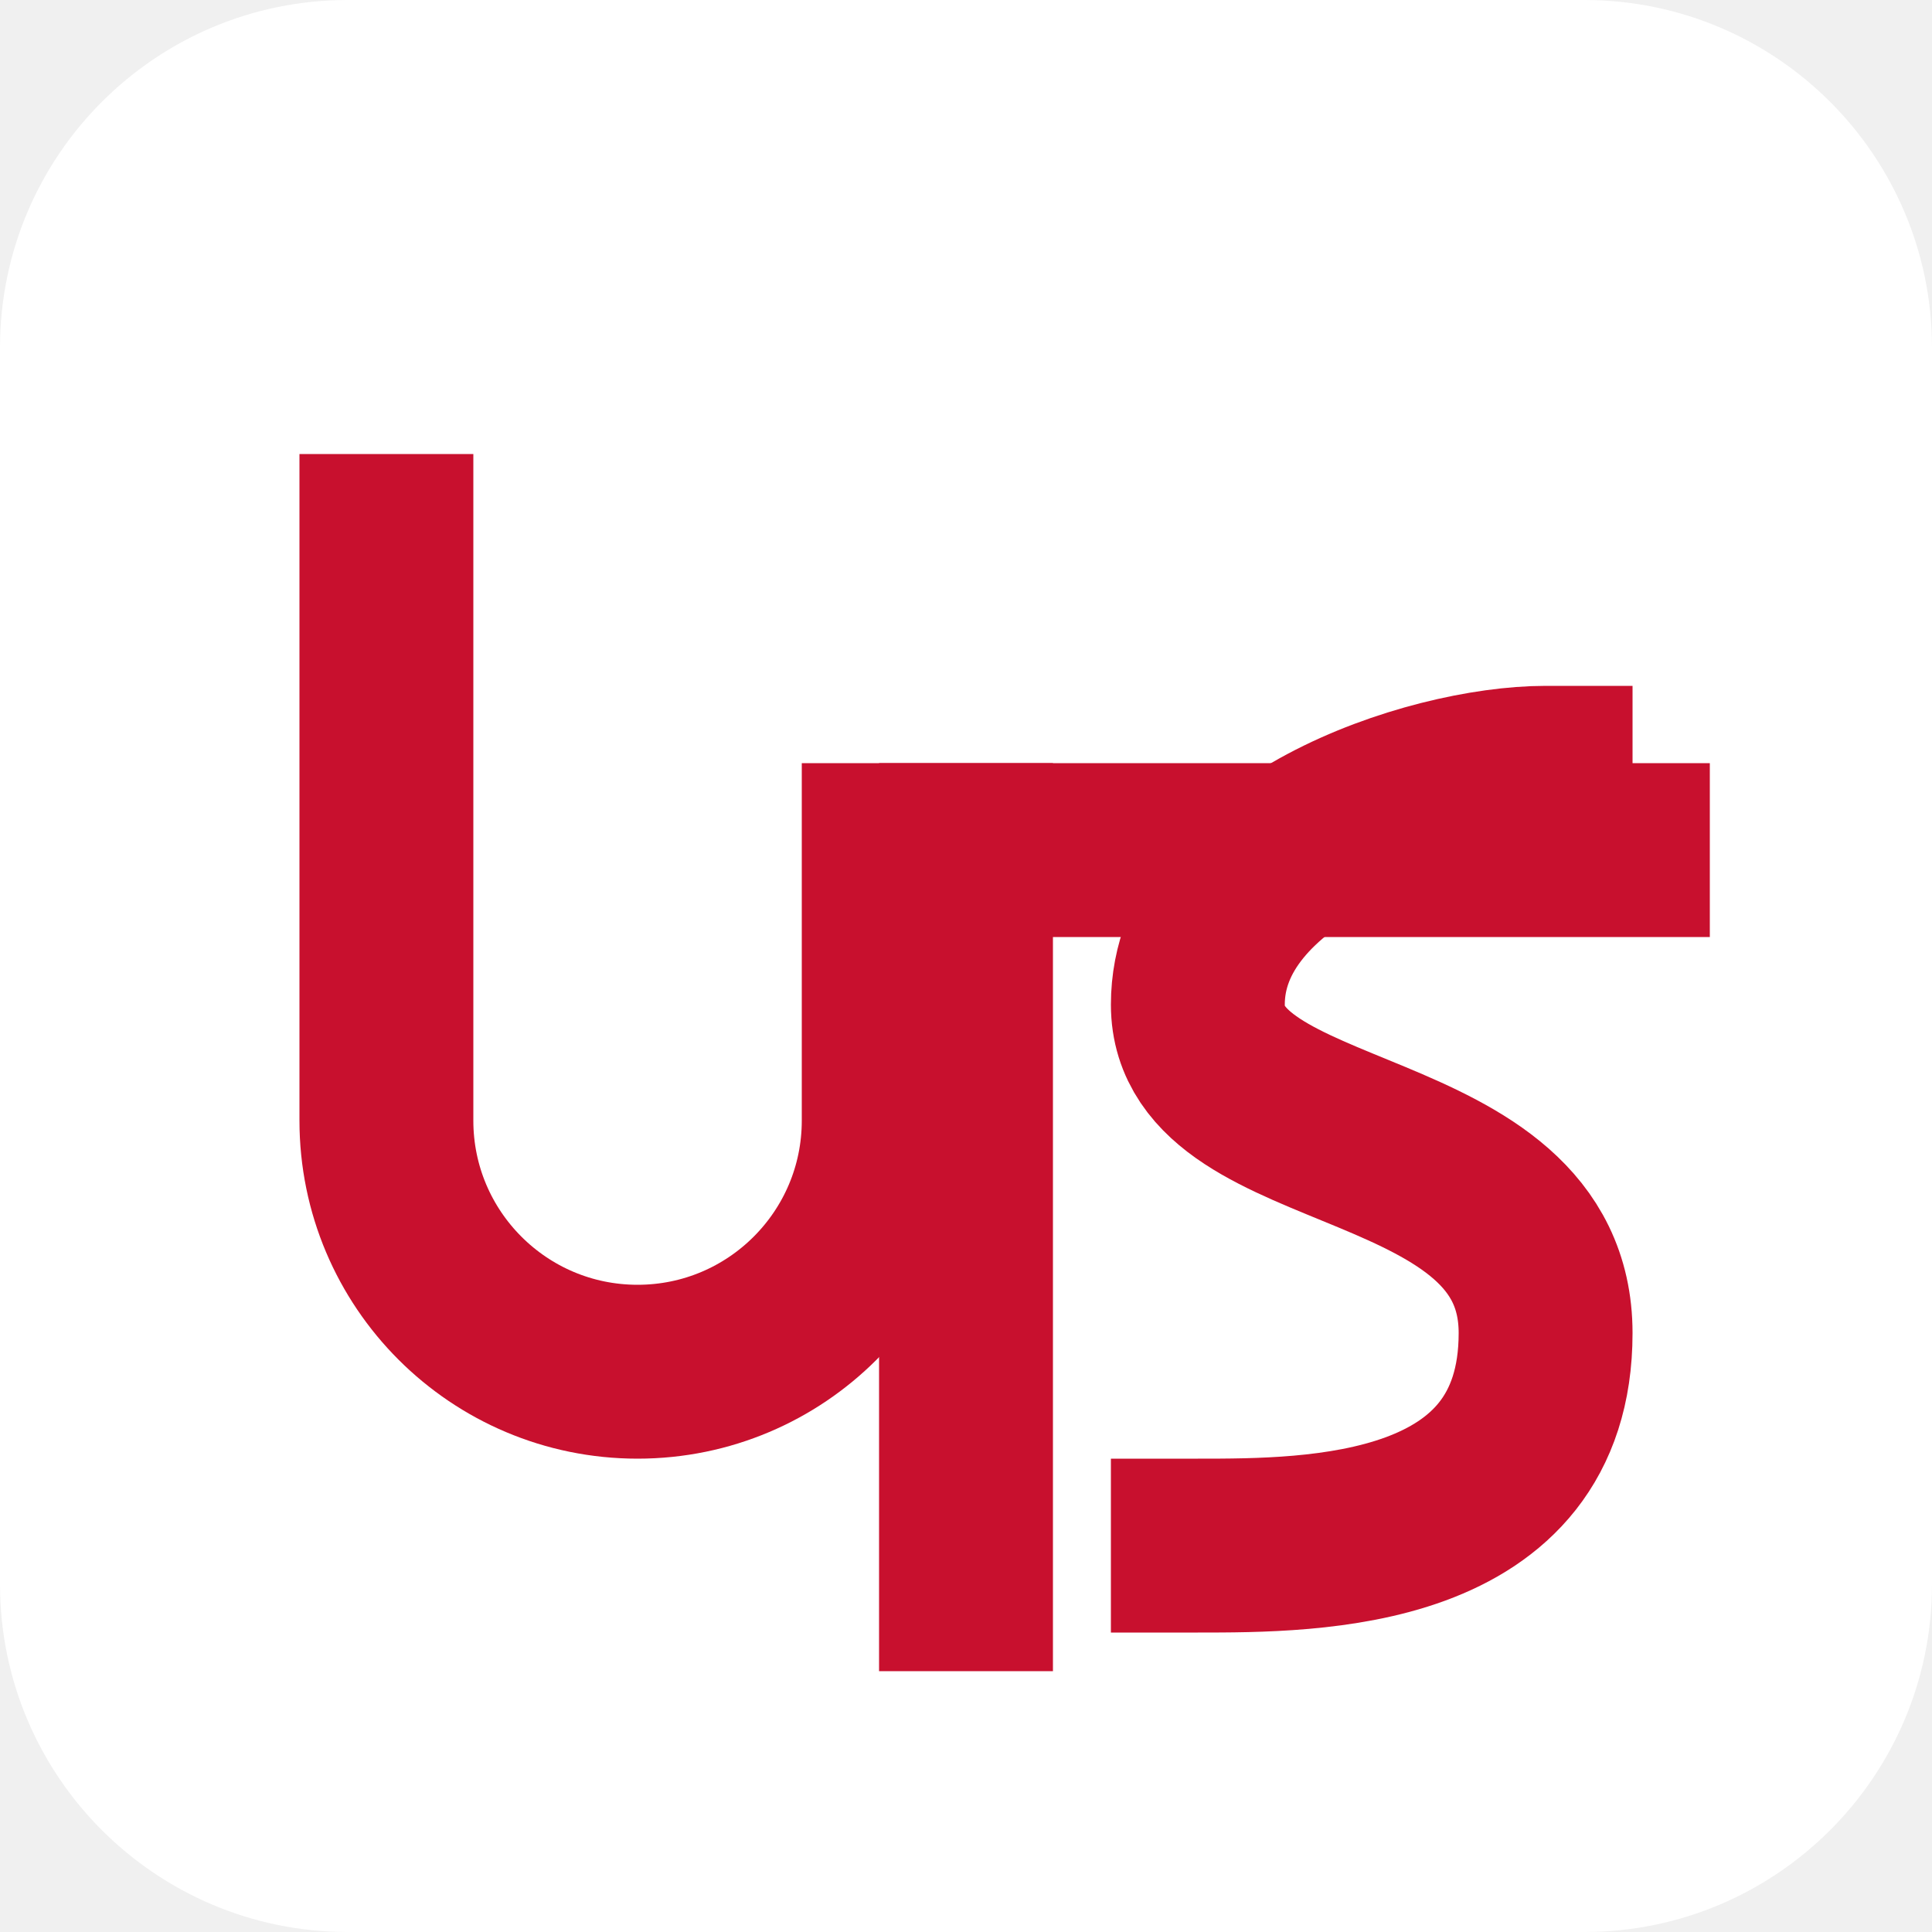
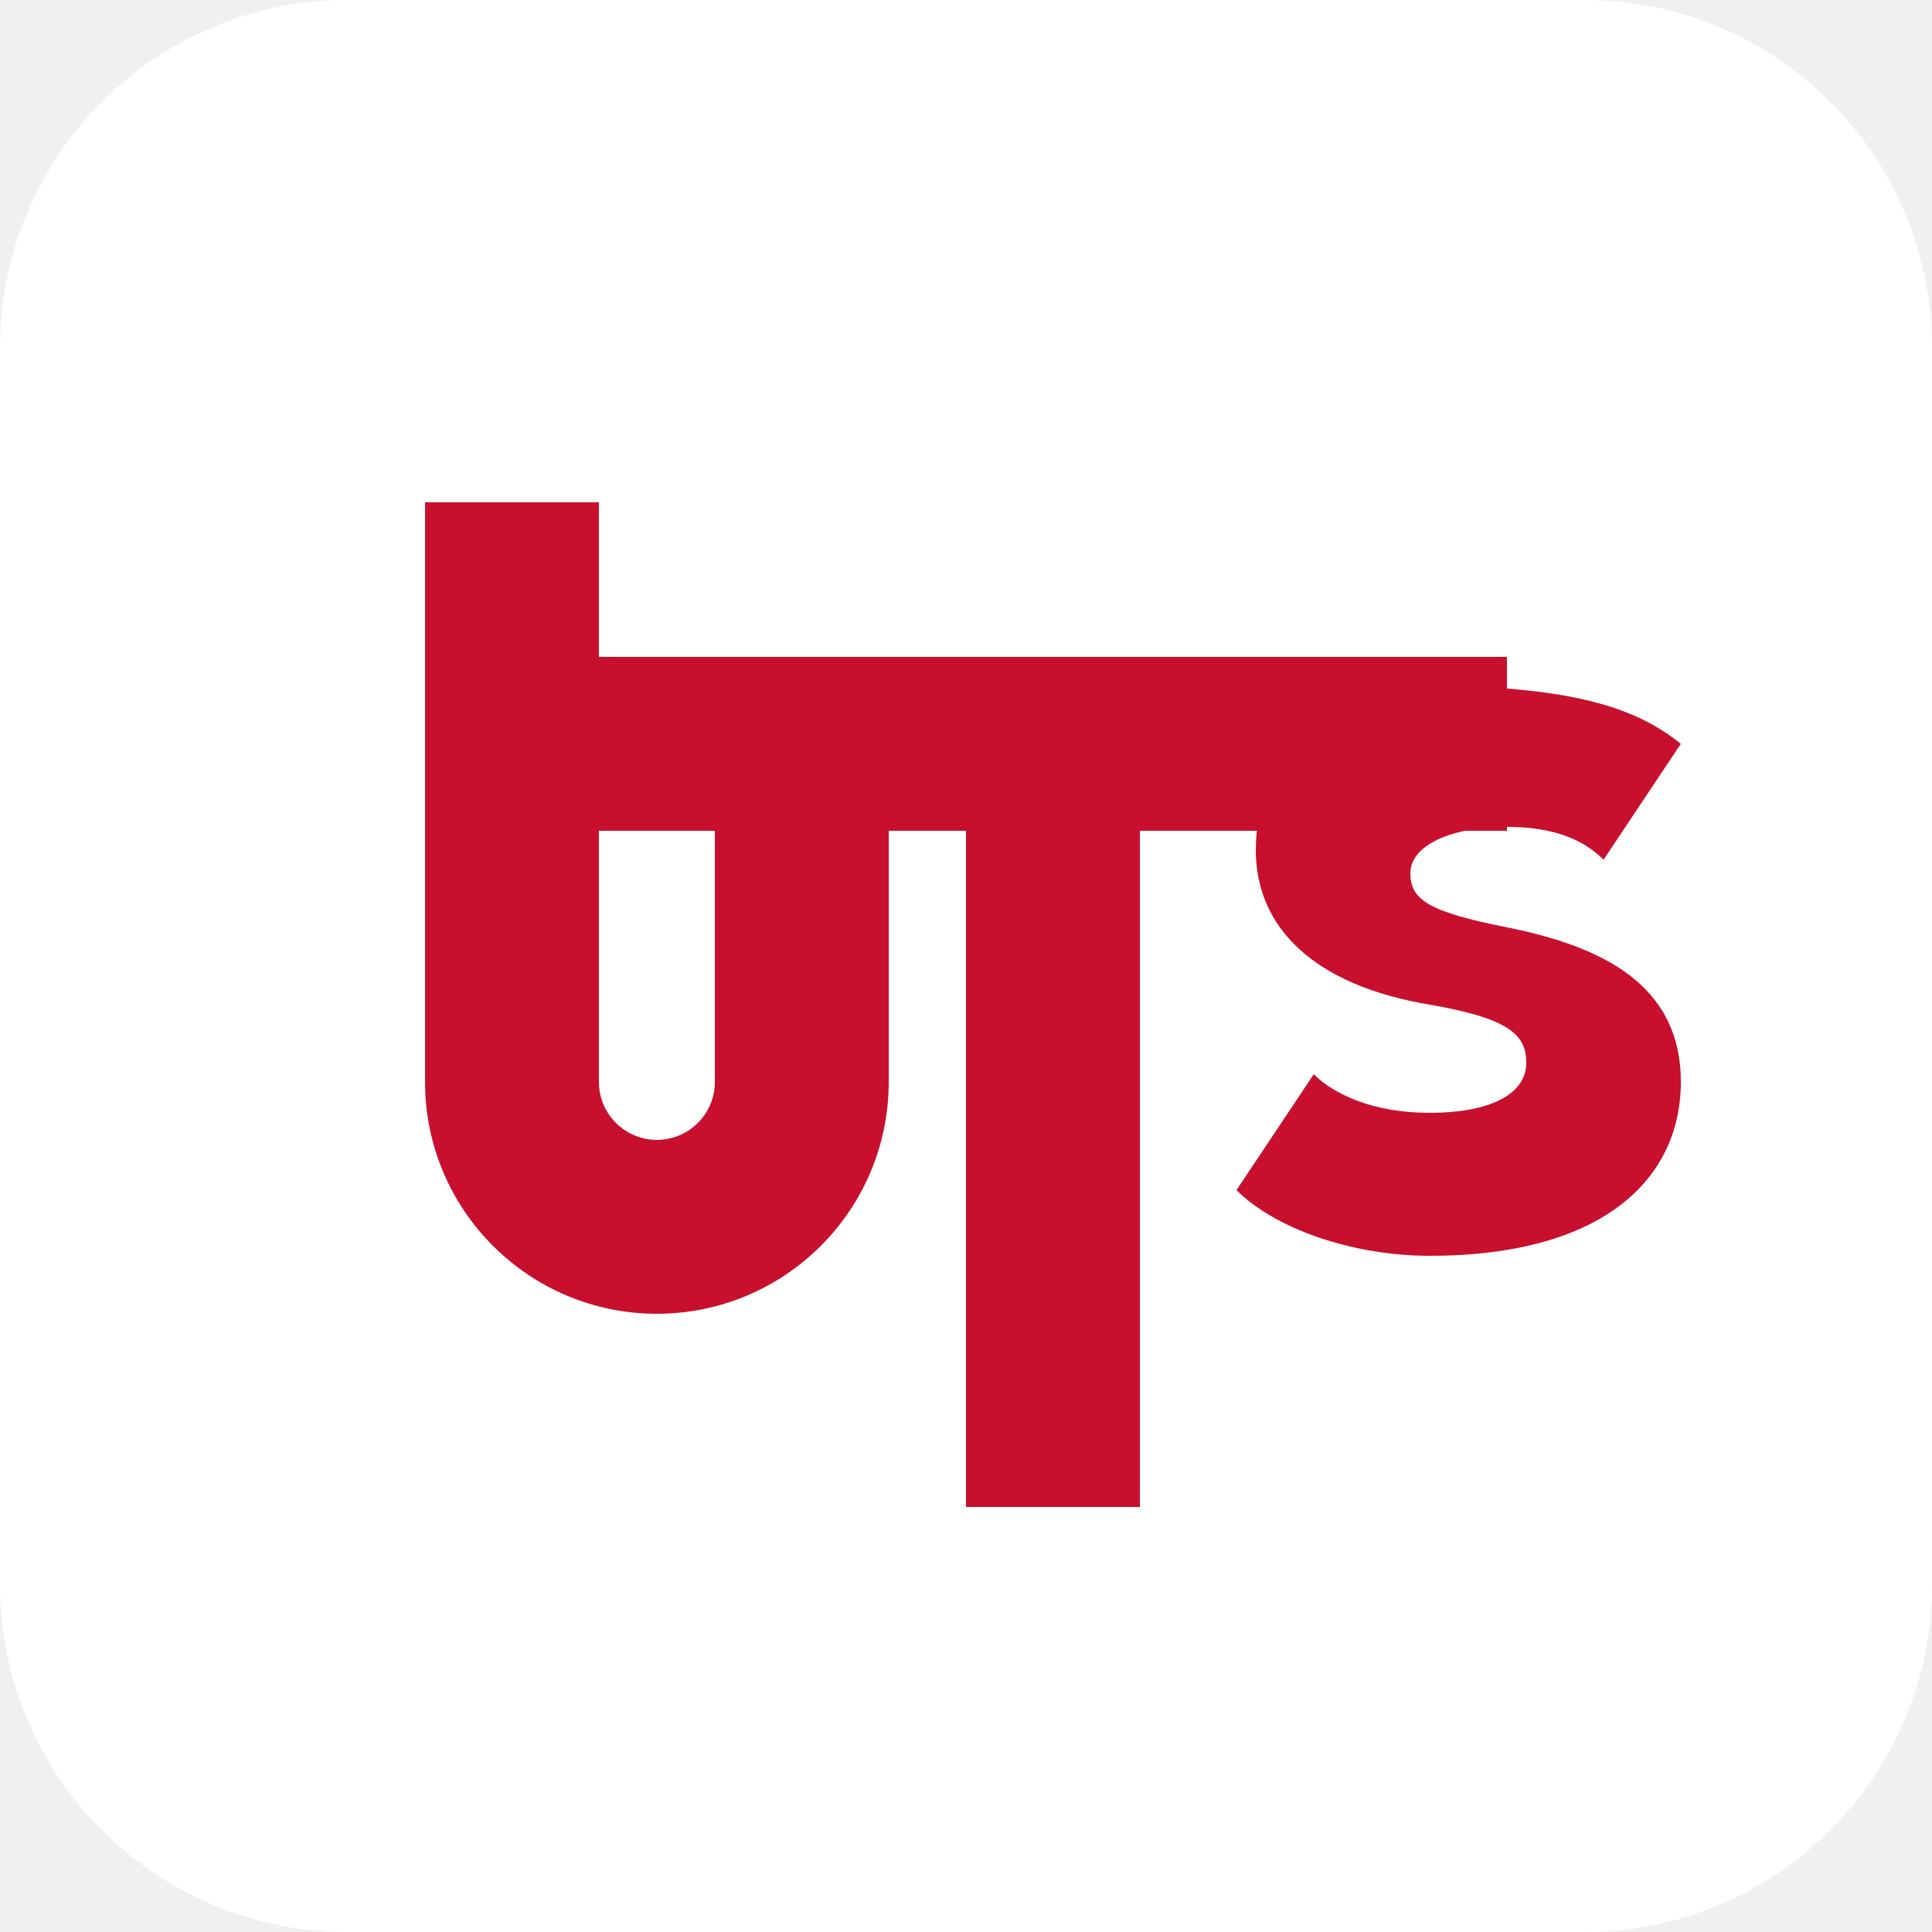
<svg xmlns="http://www.w3.org/2000/svg" width="100" height="100" viewBox="0 0 100 100" fill="none">
  <rect width="100" height="100" rx="18" fill="#ffffff" />
-   <g stroke="#c8102e" stroke-width="9" fill="none" stroke-linecap="square">
-     <path d="M20 28v30a13 13 0 0 0 13 13 13 13 0 0 0 13-13V44h38" />
-     <path d="M50 44v38" />
-     <path d="M62 80c6 0 18 0 18-11s-18-9-18-17 12-12 18-12" />
+   <g fill="#c8102e">
+     <path d="M22 26h9v30a3 3 0 0 0 6 0V41h9v15a12 12 0 0 1-24 0z" />
+     <rect x="31" y="34" width="47" height="9" />
+     <rect x="50" y="34" width="9" height="44" />
+     <path d="M78 35c-9 0-13 4-13 9 0 4 3 7 9 8 4 .7 5 1.5 5 3 0 1.7-2 2.6-5 2.6-3 0-5-1-6-2l-4 6c2 2 6 3.4 10 3.4 9 0 13-4 13-9 0-5-4-7-9-8-4-.8-5-1.4-5-2.8 0-1.4 2-2.4 5-2.4 2.5 0 4 .7 5 1.7l4-6c-2-1.6-5-3-13-3z" />
  </g>
</svg>
